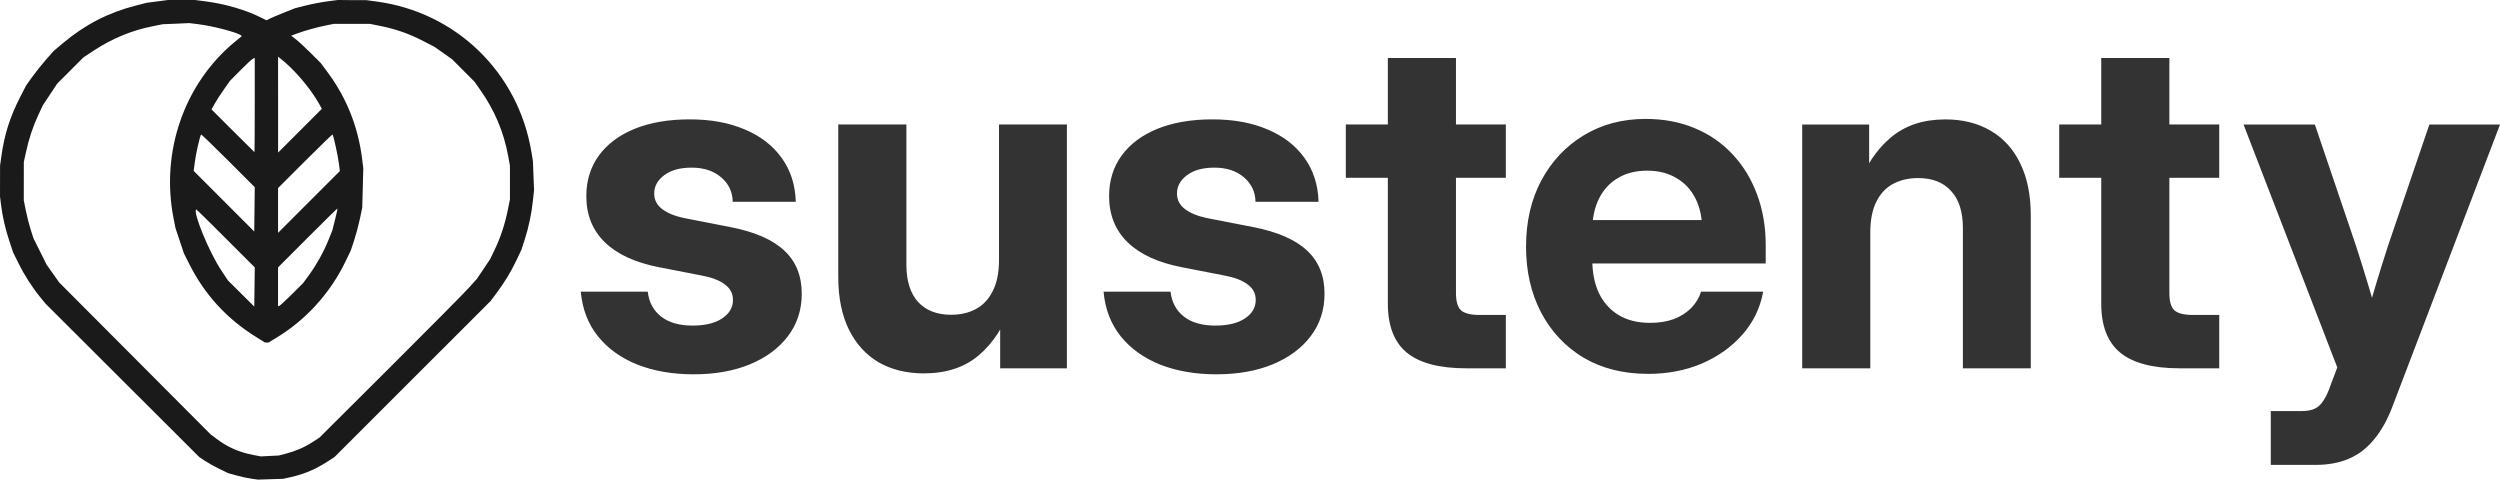
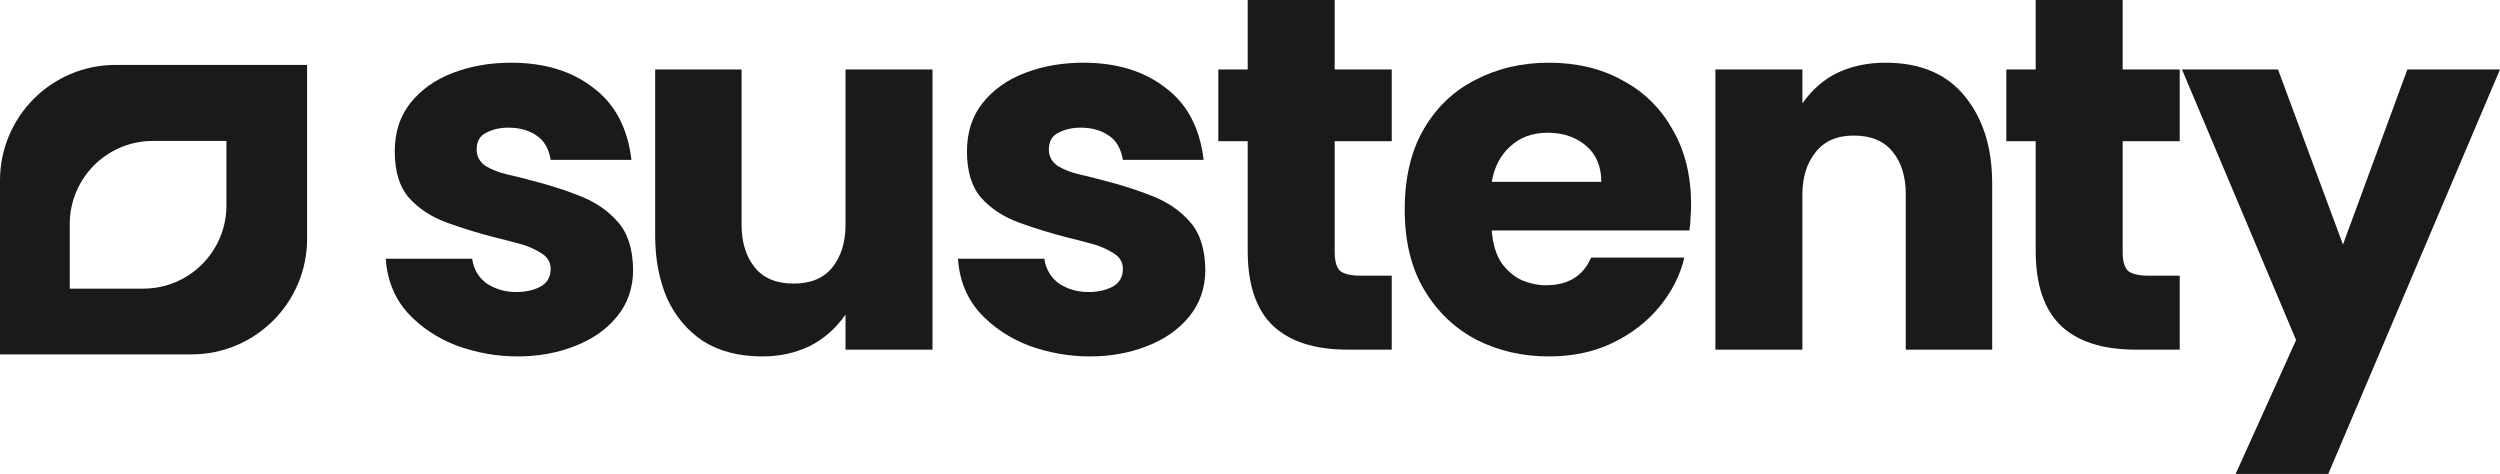
- <svg xmlns="http://www.w3.org/2000/svg" width="76.959mm" height="14.763mm" viewBox="0 0 76.959 14.763" version="1.1" id="svg1" xml:space="preserve">
-   <defs id="defs1" />
-   <g id="layer1" transform="translate(-69.94012,-143.3994)">
-     <path id="path254-1" style="fill:#1a1a1a;fill-opacity:1;stroke-width:0.307" d="m 80.342,143.399 -0.329,0.043 c -0.181,0.024 -0.478,0.081 -0.66,0.127 l -0.332,0.084 -0.339,0.135 c -0.186,0.074 -0.384,0.158 -0.439,0.186 l -0.1,0.051 -0.173,-0.087 c -0.455,-0.23 -1.093,-0.417 -1.689,-0.495 l -0.339,-0.044 h -0.413 -0.414 l -0.329,0.043 -0.329,0.043 -0.326,0.083 c -0.852,0.217 -1.574,0.589 -2.251,1.158 l -0.288,0.242 -0.236,0.268 c -0.13,0.147 -0.32,0.386 -0.423,0.53 l -0.187,0.262 -0.185,0.359 c -0.312,0.606 -0.482,1.142 -0.577,1.81 l -0.042,0.302 -10e-4,0.475 -5.17e-4,0.474 0.03,0.243 c 0.047,0.382 0.132,0.751 0.258,1.13 l 0.116,0.349 0.156,0.316 c 0.182,0.37 0.422,0.747 0.668,1.049 l 0.176,0.215 2.364,2.359 2.365,2.36 0.18,0.12 c 0.099,0.066 0.3,0.178 0.445,0.248 l 0.265,0.127 0.258,0.072 c 0.142,0.04 0.349,0.085 0.46,0.1 l 0.201,0.028 0.388,-0.013 0.388,-0.012 0.244,-0.055 c 0.413,-0.093 0.75,-0.238 1.135,-0.486 l 0.201,-0.13 2.402,-2.401 2.402,-2.401 0.178,-0.238 c 0.252,-0.336 0.448,-0.66 0.622,-1.026 l 0.15,-0.316 0.102,-0.317 c 0.123,-0.382 0.206,-0.78 0.252,-1.205 l 0.034,-0.316 -0.018,-0.445 -0.017,-0.445 -0.045,-0.272 c -0.404,-2.456 -2.317,-4.313 -4.779,-4.641 l -0.305,-0.041 -0.436,-5.2e-4 z m -4.579,0.711 0.284,0.035 c 0.452,0.055 1.22,0.257 1.313,0.345 l 0.023,0.022 -0.197,0.161 c -1.574,1.288 -2.311,3.409 -1.9,5.463 l 0.057,0.288 0.129,0.385 0.128,0.386 0.157,0.313 c 0.481,0.962 1.162,1.705 2.081,2.274 l 0.26,0.162 h 0.053 0.053 l 0.242,-0.146 c 0.909,-0.549 1.655,-1.37 2.125,-2.339 l 0.166,-0.345 0.103,-0.308 c 0.056,-0.17 0.136,-0.467 0.177,-0.661 l 0.074,-0.352 0.017,-0.609 0.015,-0.609 -0.035,-0.281 c -0.122,-0.985 -0.475,-1.876 -1.058,-2.663 l -0.215,-0.29 -0.305,-0.304 c -0.168,-0.167 -0.372,-0.357 -0.455,-0.422 l -0.151,-0.117 0.164,-0.062 c 0.242,-0.09 0.606,-0.192 0.891,-0.25 l 0.252,-0.051 h 0.56 0.56 l 0.258,0.051 c 0.532,0.105 0.917,0.239 1.394,0.484 l 0.33,0.17 0.273,0.192 0.273,0.193 0.345,0.346 0.345,0.346 0.161,0.229 c 0.455,0.644 0.738,1.311 0.876,2.068 l 0.052,0.287 v 0.517 0.517 l -0.065,0.326 c -0.084,0.423 -0.227,0.857 -0.404,1.224 l -0.143,0.295 -0.2,0.299 -0.201,0.299 -0.258,0.287 c -0.142,0.158 -1.232,1.257 -2.423,2.444 l -2.165,2.157 -0.211,0.138 c -0.25,0.163 -0.527,0.284 -0.829,0.361 l -0.22,0.057 -0.275,0.013 -0.275,0.014 -0.223,-0.042 c -0.441,-0.084 -0.797,-0.24 -1.142,-0.5 l -0.187,-0.142 -2.328,-2.336 -2.328,-2.336 -0.193,-0.273 -0.193,-0.273 -0.201,-0.403 -0.201,-0.402 -0.086,-0.265 c -0.047,-0.146 -0.115,-0.411 -0.15,-0.589 l -0.065,-0.323 0.001,-0.589 5.17e-4,-0.589 0.065,-0.298 c 0.091,-0.42 0.218,-0.803 0.382,-1.152 l 0.141,-0.301 0.22,-0.331 0.22,-0.331 0.404,-0.405 0.404,-0.404 0.313,-0.206 c 0.571,-0.376 1.181,-0.627 1.823,-0.753 l 0.306,-0.061 0.405,-0.016 z m 2.737,1.035 0.051,0.039 c 0.43,0.33 0.937,0.92 1.209,1.406 l 0.089,0.158 -0.674,0.674 -0.674,0.674 v -1.476 z m -0.718,0.034 v 1.452 c 0,0.798 -0.004,1.452 -0.008,1.452 -0.004,0 -0.303,-0.296 -0.665,-0.658 l -0.658,-0.658 0.102,-0.182 c 0.056,-0.1 0.185,-0.299 0.285,-0.44 l 0.182,-0.258 0.316,-0.319 c 0.174,-0.176 0.345,-0.335 0.38,-0.354 z m 2.394,2.36 c 0.029,0.03 0.163,0.635 0.193,0.871 l 0.033,0.255 -0.951,0.951 -0.951,0.951 v -0.689 -0.69 l 0.832,-0.831 c 0.458,-0.457 0.838,-0.825 0.844,-0.818 z m -4.046,0.002 h 5.1e-4 c 0.009,-0.009 0.384,0.353 0.834,0.803 l 0.818,0.818 -0.008,0.682 -0.008,0.682 -0.932,-0.933 -0.932,-0.933 0.034,-0.267 c 0.032,-0.256 0.16,-0.818 0.194,-0.852 z m 4.2,2.276 c 0.005,0.004 -0.029,0.158 -0.075,0.341 l -0.084,0.332 -0.119,0.297 c -0.144,0.361 -0.375,0.774 -0.609,1.093 l -0.175,0.238 -0.355,0.352 c -0.195,0.194 -0.368,0.351 -0.384,0.351 h -0.03 v -0.595 -0.595 l 0.911,-0.912 c 0.501,-0.502 0.915,-0.908 0.92,-0.903 z m -4.351,0.029 c 0.006,-0.006 0.414,0.394 0.907,0.888 l 0.897,0.897 -0.008,0.603 -0.008,0.603 -0.404,-0.402 -0.405,-0.402 -0.208,-0.313 c -0.372,-0.56 -0.871,-1.773 -0.772,-1.873 z" />
-     <path style="font-weight:bold;font-size:14.558px;font-family:'Adwaita Sans';-inkscape-font-specification:'Adwaita Sans, Bold';letter-spacing:0px;fill:#333333;stroke-width:0.39" d="m 91.295,154.922 q -0.974,0 -1.734,-0.299 -0.761,-0.306 -1.216,-0.874 -0.455,-0.569 -0.526,-1.372 h 2.061 q 0.057,0.49 0.412,0.768 0.355,0.277 0.967,0.277 0.583,0 0.91,-0.22 0.334,-0.22 0.334,-0.569 0,-0.299 -0.256,-0.483 -0.249,-0.185 -0.711,-0.27 l -1.315,-0.256 q -1.095,-0.213 -1.663,-0.768 -0.569,-0.554 -0.569,-1.422 0,-0.711 0.384,-1.244 0.391,-0.533 1.102,-0.825 0.718,-0.291 1.699,-0.291 0.974,0 1.699,0.313 0.725,0.306 1.13,0.874 0.412,0.569 0.434,1.351 h -1.941 q -0.007,-0.455 -0.355,-0.753 -0.348,-0.299 -0.91,-0.299 -0.54,0 -0.846,0.235 -0.306,0.227 -0.306,0.562 0,0.291 0.242,0.476 0.242,0.185 0.668,0.277 l 1.422,0.277 q 1.137,0.22 1.67,0.725 0.54,0.498 0.54,1.329 0,0.746 -0.426,1.308 -0.419,0.554 -1.173,0.867 -0.746,0.306 -1.727,0.306 z m 7.087,-0.028 q -0.796,0 -1.393,-0.341 -0.59,-0.348 -0.917,-1.009 -0.327,-0.668 -0.327,-1.614 v -4.699 h 2.097 v 4.315 q 0,0.753 0.363,1.152 0.363,0.391 1.016,0.391 0.434,0 0.761,-0.178 0.334,-0.178 0.519,-0.554 0.192,-0.377 0.192,-0.953 v -4.173 h 2.09 v 7.506 h -2.054 V 152.782 h 0.355 q -0.355,0.995 -1.016,1.557 -0.654,0.554 -1.685,0.554 z m 9.006,0.028 q -0.974,0 -1.734,-0.299 -0.761,-0.306 -1.216,-0.874 -0.455,-0.569 -0.526,-1.372 h 2.061 q 0.057,0.49 0.412,0.768 0.355,0.277 0.967,0.277 0.583,0 0.91,-0.22 0.334,-0.22 0.334,-0.569 0,-0.299 -0.256,-0.483 -0.249,-0.185 -0.711,-0.27 l -1.315,-0.256 q -1.095,-0.213 -1.663,-0.768 -0.569,-0.554 -0.569,-1.422 0,-0.711 0.384,-1.244 0.391,-0.533 1.102,-0.825 0.718,-0.291 1.699,-0.291 0.974,0 1.699,0.313 0.725,0.306 1.13,0.874 0.412,0.569 0.434,1.351 h -1.941 q -0.007,-0.455 -0.355,-0.753 -0.348,-0.299 -0.91,-0.299 -0.54,0 -0.846,0.235 -0.306,0.227 -0.306,0.562 0,0.291 0.242,0.476 0.242,0.185 0.668,0.277 l 1.422,0.277 q 1.137,0.22 1.67,0.725 0.54,0.498 0.54,1.329 0,0.746 -0.426,1.308 -0.419,0.554 -1.173,0.867 -0.746,0.306 -1.727,0.306 z m 8.907,-7.691 v 1.642 h -4.926 v -1.642 z m -3.632,-2.047 h 2.097 v 7.236 q 0,0.377 0.149,0.526 0.156,0.149 0.583,0.149 0.178,0 0.419,0 0.249,0 0.384,0 v 1.642 q -0.192,0 -0.533,0 -0.341,0 -0.689,0 -1.237,0 -1.827,-0.483 -0.583,-0.483 -0.583,-1.507 z m 8.007,9.724 q -1.137,0 -1.983,-0.498 -0.839,-0.505 -1.308,-1.393 -0.462,-0.889 -0.462,-2.026 0,-1.152 0.469,-2.033 0.476,-0.889 1.308,-1.393 0.832,-0.505 1.905,-0.505 0.832,0 1.507,0.284 0.675,0.277 1.166,0.803 0.49,0.519 0.753,1.23 0.27,0.711 0.27,1.571 v 0.562 h -6.632 v -1.336 h 5.623 l -0.945,0.32 q 0,-0.569 -0.206,-0.981 -0.206,-0.412 -0.59,-0.633 -0.377,-0.227 -0.903,-0.227 -0.519,0 -0.896,0.227 -0.377,0.22 -0.583,0.633 -0.206,0.412 -0.206,0.981 v 0.91 q 0,0.583 0.206,1.024 0.213,0.434 0.611,0.675 0.398,0.235 0.96,0.235 0.412,0 0.725,-0.114 0.32,-0.121 0.533,-0.334 0.22,-0.22 0.313,-0.512 h 1.912 q -0.135,0.746 -0.633,1.315 -0.498,0.569 -1.251,0.896 -0.753,0.32 -1.663,0.32 z m 6.845,-4.343 v 4.173 h -2.097 v -7.506 h 2.061 v 1.955 h -0.355 q 0.355,-0.995 1.016,-1.55 0.661,-0.562 1.685,-0.562 0.803,0 1.393,0.348 0.59,0.341 0.91,1.002 0.327,0.661 0.327,1.614 v 4.699 h -2.09 v -4.315 q 0,-0.753 -0.363,-1.144 -0.355,-0.398 -1.016,-0.398 -0.434,0 -0.768,0.178 -0.334,0.178 -0.519,0.554 -0.185,0.37 -0.185,0.953 z m 10.741,-3.334 v 1.642 h -4.926 v -1.642 z m -3.632,-2.047 h 2.097 v 7.236 q 0,0.377 0.149,0.526 0.156,0.149 0.583,0.149 0.178,0 0.419,0 0.249,0 0.384,0 v 1.642 q -0.192,0 -0.533,0 -0.341,0 -0.689,0 -1.237,0 -1.827,-0.483 -0.583,-0.483 -0.583,-1.507 z m 5.219,12.525 v -1.656 h 0.953 q 0.256,0 0.412,-0.078 0.156,-0.078 0.263,-0.256 0.114,-0.171 0.213,-0.462 l 0.206,-0.547 -2.886,-7.478 h 2.196 l 1.258,3.71 q 0.213,0.654 0.412,1.322 0.199,0.661 0.384,1.329 h -0.583 q 0.178,-0.668 0.377,-1.329 0.199,-0.668 0.412,-1.322 l 1.265,-3.71 h 2.175 l -3.305,8.665 q -0.235,0.626 -0.569,1.024 -0.327,0.405 -0.775,0.597 -0.441,0.192 -1.024,0.192 -0.341,0 -0.697,0 -0.348,0 -0.69,0 z" id="text1-3-6-0-8-9-1-5" aria-label="sustenty" />
+ <svg xmlns="http://www.w3.org/2000/svg" version="1.1" id="svg2" width="1025.093" height="194.325" viewBox="0 0 1025.093 194.325">
+   <defs id="defs6">
+     <clipPath clipPathUnits="userSpaceOnUse" id="clipPath20">
+       <path d="M 0,1024 H 1024 V 0 H 0 Z" id="path18" />
+     </clipPath>
+   </defs>
+   <g id="g10" transform="matrix(1.333333,0,0,-1.333333,-170.1279,762.1116)">
+     <g id="g14" style="fill:#1a1a1a">
+       <g id="g16" clip-path="url(#clipPath20)" style="fill:#1a1a1a">
+         <g id="g22" transform="translate(197.2299,508.3865)" style="fill:#1a1a1a">
+           <path d="m 0,0 c 0,-14.12 -11.446,-25.566 -25.566,-25.566 h -22.62 v 19.855 c 0,14.12 11.446,25.567 25.566,25.567 H 0 Z M 24.805,43.238 H -34.09 c -19.631,0 -35.544,-15.914 -35.544,-35.545 v -53.477 h 58.894 c 19.631,0 35.545,15.914 35.545,35.545 z" style="fill:#1a1a1a;fill-opacity:1;fill-rule:nonzero;stroke:none" id="path24" />
+         </g>
+       </g>
+     </g>
+     <g aria-label="sustenty" transform="matrix(1,0,0,-1,243.4365,464.0566)" id="text28" style="font-weight:800;font-size:173.711px;font-family:'Rethink Sans ExtraBold';-inkscape-font-specification:RethinkSans-ExtraBold;fill:#1a1a1a">
+       <path d="m 43.254,2.085 q -9.38,0 -18.587,-3.301 Q 15.634,-4.69 9.554,-11.291 3.474,-18.066 2.779,-27.967 h 26.578 q 0.695,4.864 4.516,7.643 3.995,2.606 9.033,2.606 4.169,0 7.296,-1.563 3.301,-1.737 3.301,-5.559 0,-3.127 -2.953,-4.864 -2.953,-1.911 -6.948,-2.953 -3.822,-1.042 -6.775,-1.737 Q 28.662,-36.479 21.54,-39.085 14.418,-41.691 9.902,-46.728 5.559,-51.766 5.559,-60.973 q 0,-8.859 4.864,-14.939 4.864,-6.08 13.028,-9.207 8.164,-3.127 17.892,-3.127 15.287,0 25.188,7.643 10.075,7.47 11.812,22.235 H 53.503 q -0.869,-5.211 -4.343,-7.47 -3.474,-2.432 -8.686,-2.432 -3.822,0 -6.775,1.563 -2.953,1.39 -2.953,5.211 0,3.127 2.779,5.038 2.953,1.737 6.775,2.606 3.822,0.869 6.948,1.737 8.338,2.085 15.287,4.864 7.122,2.779 11.639,7.991 4.516,5.038 4.69,14.592 0,8.512 -5.038,14.592 -4.864,5.906 -13.028,9.033 -7.991,3.127 -17.545,3.127 z" id="path2552" />
+       <path d="m 118.645,2.085 q -10.77,0 -18.24,-4.69 -7.296,-4.864 -11.118,-13.202 -3.648,-8.512 -3.648,-19.282 v -51.071 h 26.578 v 47.771 q 0,7.991 3.995,13.028 3.995,5.038 11.986,5.038 7.991,0 11.986,-5.038 3.995,-5.038 3.995,-13.028 v -47.771 h 26.752 V 0 h -26.752 v -10.77 q -4.516,6.427 -11.117,9.728 -6.601,3.127 -14.418,3.127 z" id="path2554" />
+       <path d="m 219.223,2.085 q -9.38,0 -18.587,-3.301 -9.033,-3.474 -15.113,-10.075 -6.08,-6.775 -6.775,-16.676 h 26.578 q 0.695,4.864 4.516,7.643 3.995,2.606 9.033,2.606 4.169,0 7.296,-1.563 3.301,-1.737 3.301,-5.559 0,-3.127 -2.953,-4.864 -2.953,-1.911 -6.948,-2.953 -3.822,-1.042 -6.775,-1.737 -8.164,-2.085 -15.287,-4.69 -7.122,-2.606 -11.639,-7.643 -4.343,-5.038 -4.343,-14.244 0,-8.859 4.864,-14.939 4.864,-6.08 13.028,-9.207 8.164,-3.127 17.892,-3.127 15.287,0 25.188,7.643 10.075,7.47 11.812,22.235 h -24.841 q -0.869,-5.211 -4.343,-7.47 -3.474,-2.432 -8.686,-2.432 -3.822,0 -6.775,1.563 -2.953,1.39 -2.953,5.211 0,3.127 2.779,5.038 2.953,1.737 6.775,2.606 3.822,0.869 6.948,1.737 8.338,2.085 15.287,4.864 7.122,2.779 11.639,7.991 4.516,5.038 4.69,14.592 0,8.512 -5.038,14.592 -4.864,5.906 -13.028,9.033 -7.991,3.127 -17.545,3.127 z" id="path2556" />
+       <path d="m 298.609,0 q -15.287,0 -23.104,-7.47 -7.643,-7.47 -7.643,-22.93 v -33.7 h -9.033 v -22.061 h 9.033 v -21.366 h 26.752 v 21.366 h 17.545 v 22.061 h -17.545 v 34.047 q 0,4.343 1.737,5.906 1.911,1.39 6.254,1.39 h 9.554 V 0 Z" id="path2558" />
+       <path d="m 360.45,2.085 q -11.986,0 -22.061,-5.038 -10.075,-5.211 -16.155,-15.287 -6.08,-10.075 -6.08,-24.841 0,-14.765 5.906,-24.841 5.906,-10.075 15.981,-15.113 10.075,-5.211 22.409,-5.211 12.855,0 22.582,5.385 9.902,5.211 15.46,15.113 5.732,9.728 5.732,23.277 0,1.737 -0.174,3.822 0,1.911 -0.347,3.995 H 342.906 q 0.521,6.254 2.953,9.902 2.606,3.648 6.254,5.385 3.822,1.563 7.47,1.563 5.038,0 8.512,-2.085 3.474,-2.085 5.385,-6.427 h 28.662 q -1.911,8.164 -7.643,15.113 -5.732,6.948 -14.418,11.118 -8.512,4.169 -19.629,4.169 z M 342.906,-51.592 h 33.7 q 0,-7.122 -4.69,-11.118 -4.69,-3.995 -11.812,-3.995 -6.948,0 -11.465,4.169 -4.516,3.995 -5.732,10.944 z" id="path2560" />
+       <path d="m 411.695,0 v -86.161 h 26.751 v 10.423 q 4.69,-6.601 11.118,-9.554 6.427,-2.953 14.418,-2.953 16.155,0 24.493,10.423 8.338,10.249 8.338,26.751 V 0 h -26.578 v -47.771 q 0,-8.164 -3.995,-13.028 -3.995,-5.038 -11.986,-5.038 -7.817,0 -11.812,5.211 -3.995,5.038 -3.995,12.855 V 0 Z" id="path2562" />
+       <path d="M 540.936,0 Q 525.649,0 517.832,-7.47 510.189,-14.939 510.189,-30.399 v -33.7 h -9.033 v -22.061 h 9.033 v -21.366 h 26.751 v 21.366 h 17.545 v 22.061 h -17.545 v 34.047 q 0,4.343 1.737,5.906 1.911,1.39 6.254,1.39 h 9.554 V 0 Z" id="path2564" />
+       <path d="m 571.683,38.216 18.587,-41.17 -35.09,-83.208 h 29.531 l 19.977,53.85 19.803,-53.85 h 28.489 L 600.171,38.216 Z" id="path2566" />
+     </g>
  </g>
</svg>
